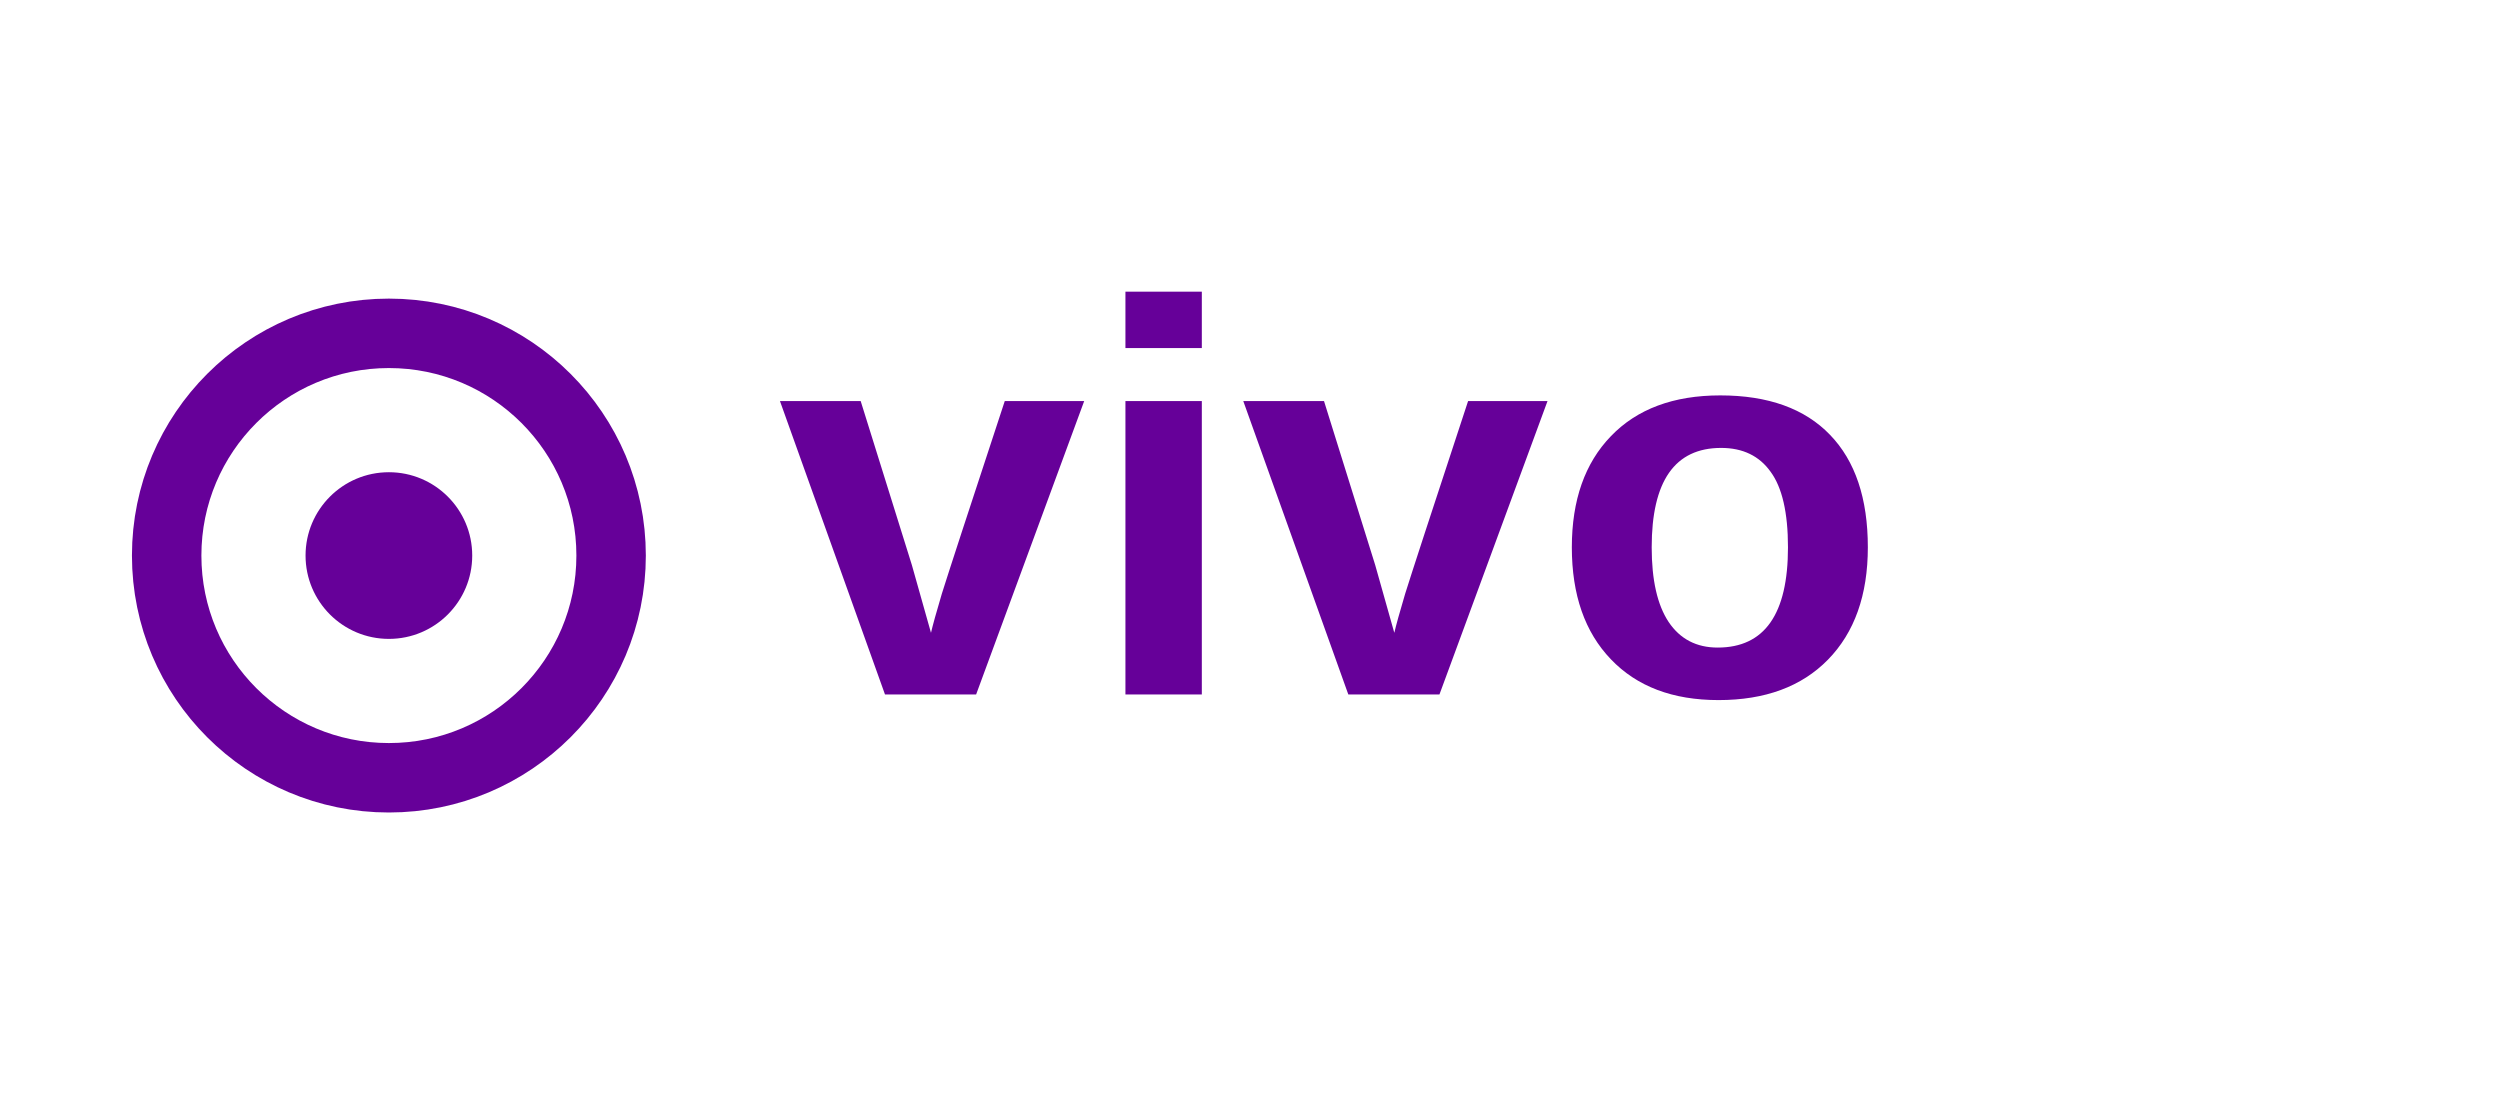
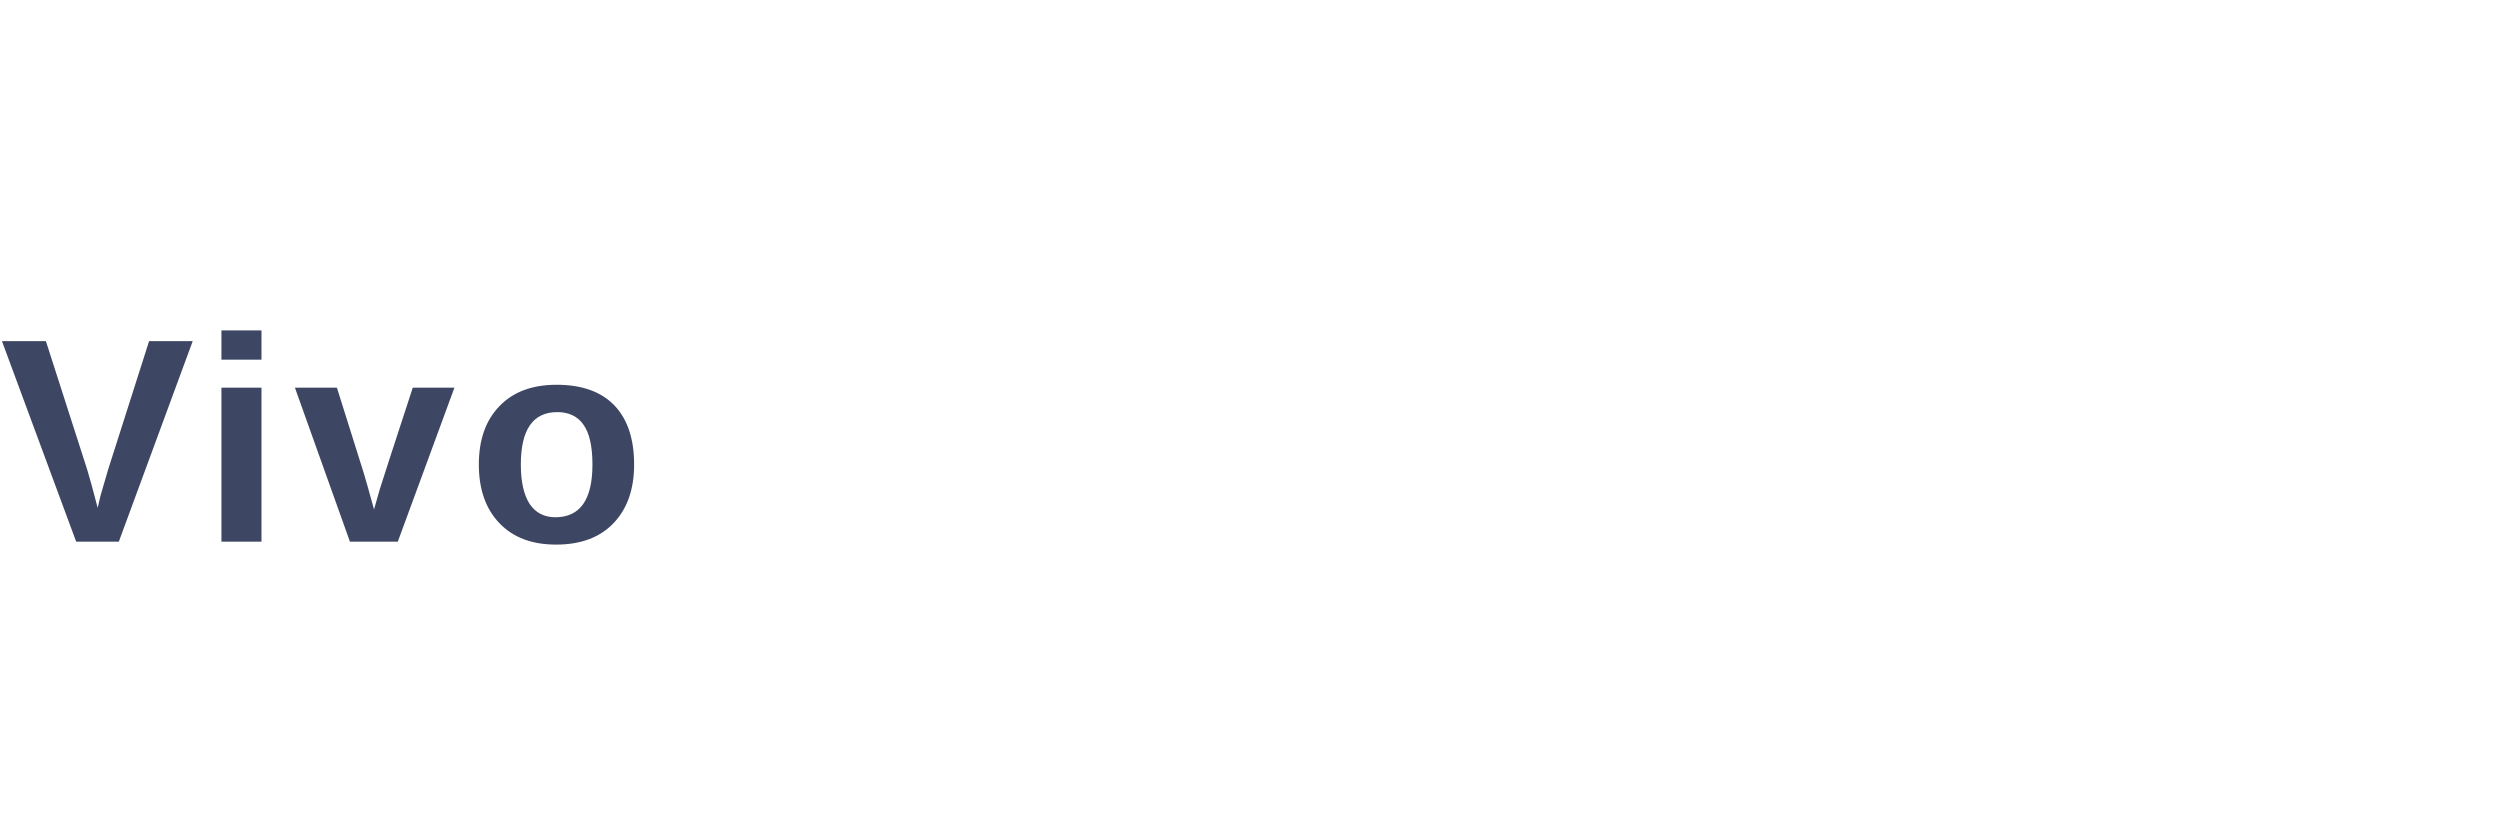
- <svg xmlns="http://www.w3.org/2000/svg" width="90" height="40" viewBox="0 0 90 40" role="img" aria-label="Vivo">
-   <circle cx="14" cy="20" r="8" fill="none" stroke="#660099" stroke-width="2.5" />
-   <circle cx="14" cy="20" r="3" fill="#660099" />
-   <text x="28" y="25" font-family="Arial, sans-serif" font-size="20" font-weight="700" fill="#660099">vivo</text>
+ <svg xmlns="http://www.w3.org/2000/svg" width="120" height="40" viewBox="0 0 120 40" role="img" aria-label="Vivo">
+   <text x="0" y="26" font-family="Century Gothic, Arial, sans-serif" font-size="14" font-weight="600" fill="#3d4663" letter-spacing="0.04em">Vivo</text>
</svg>
